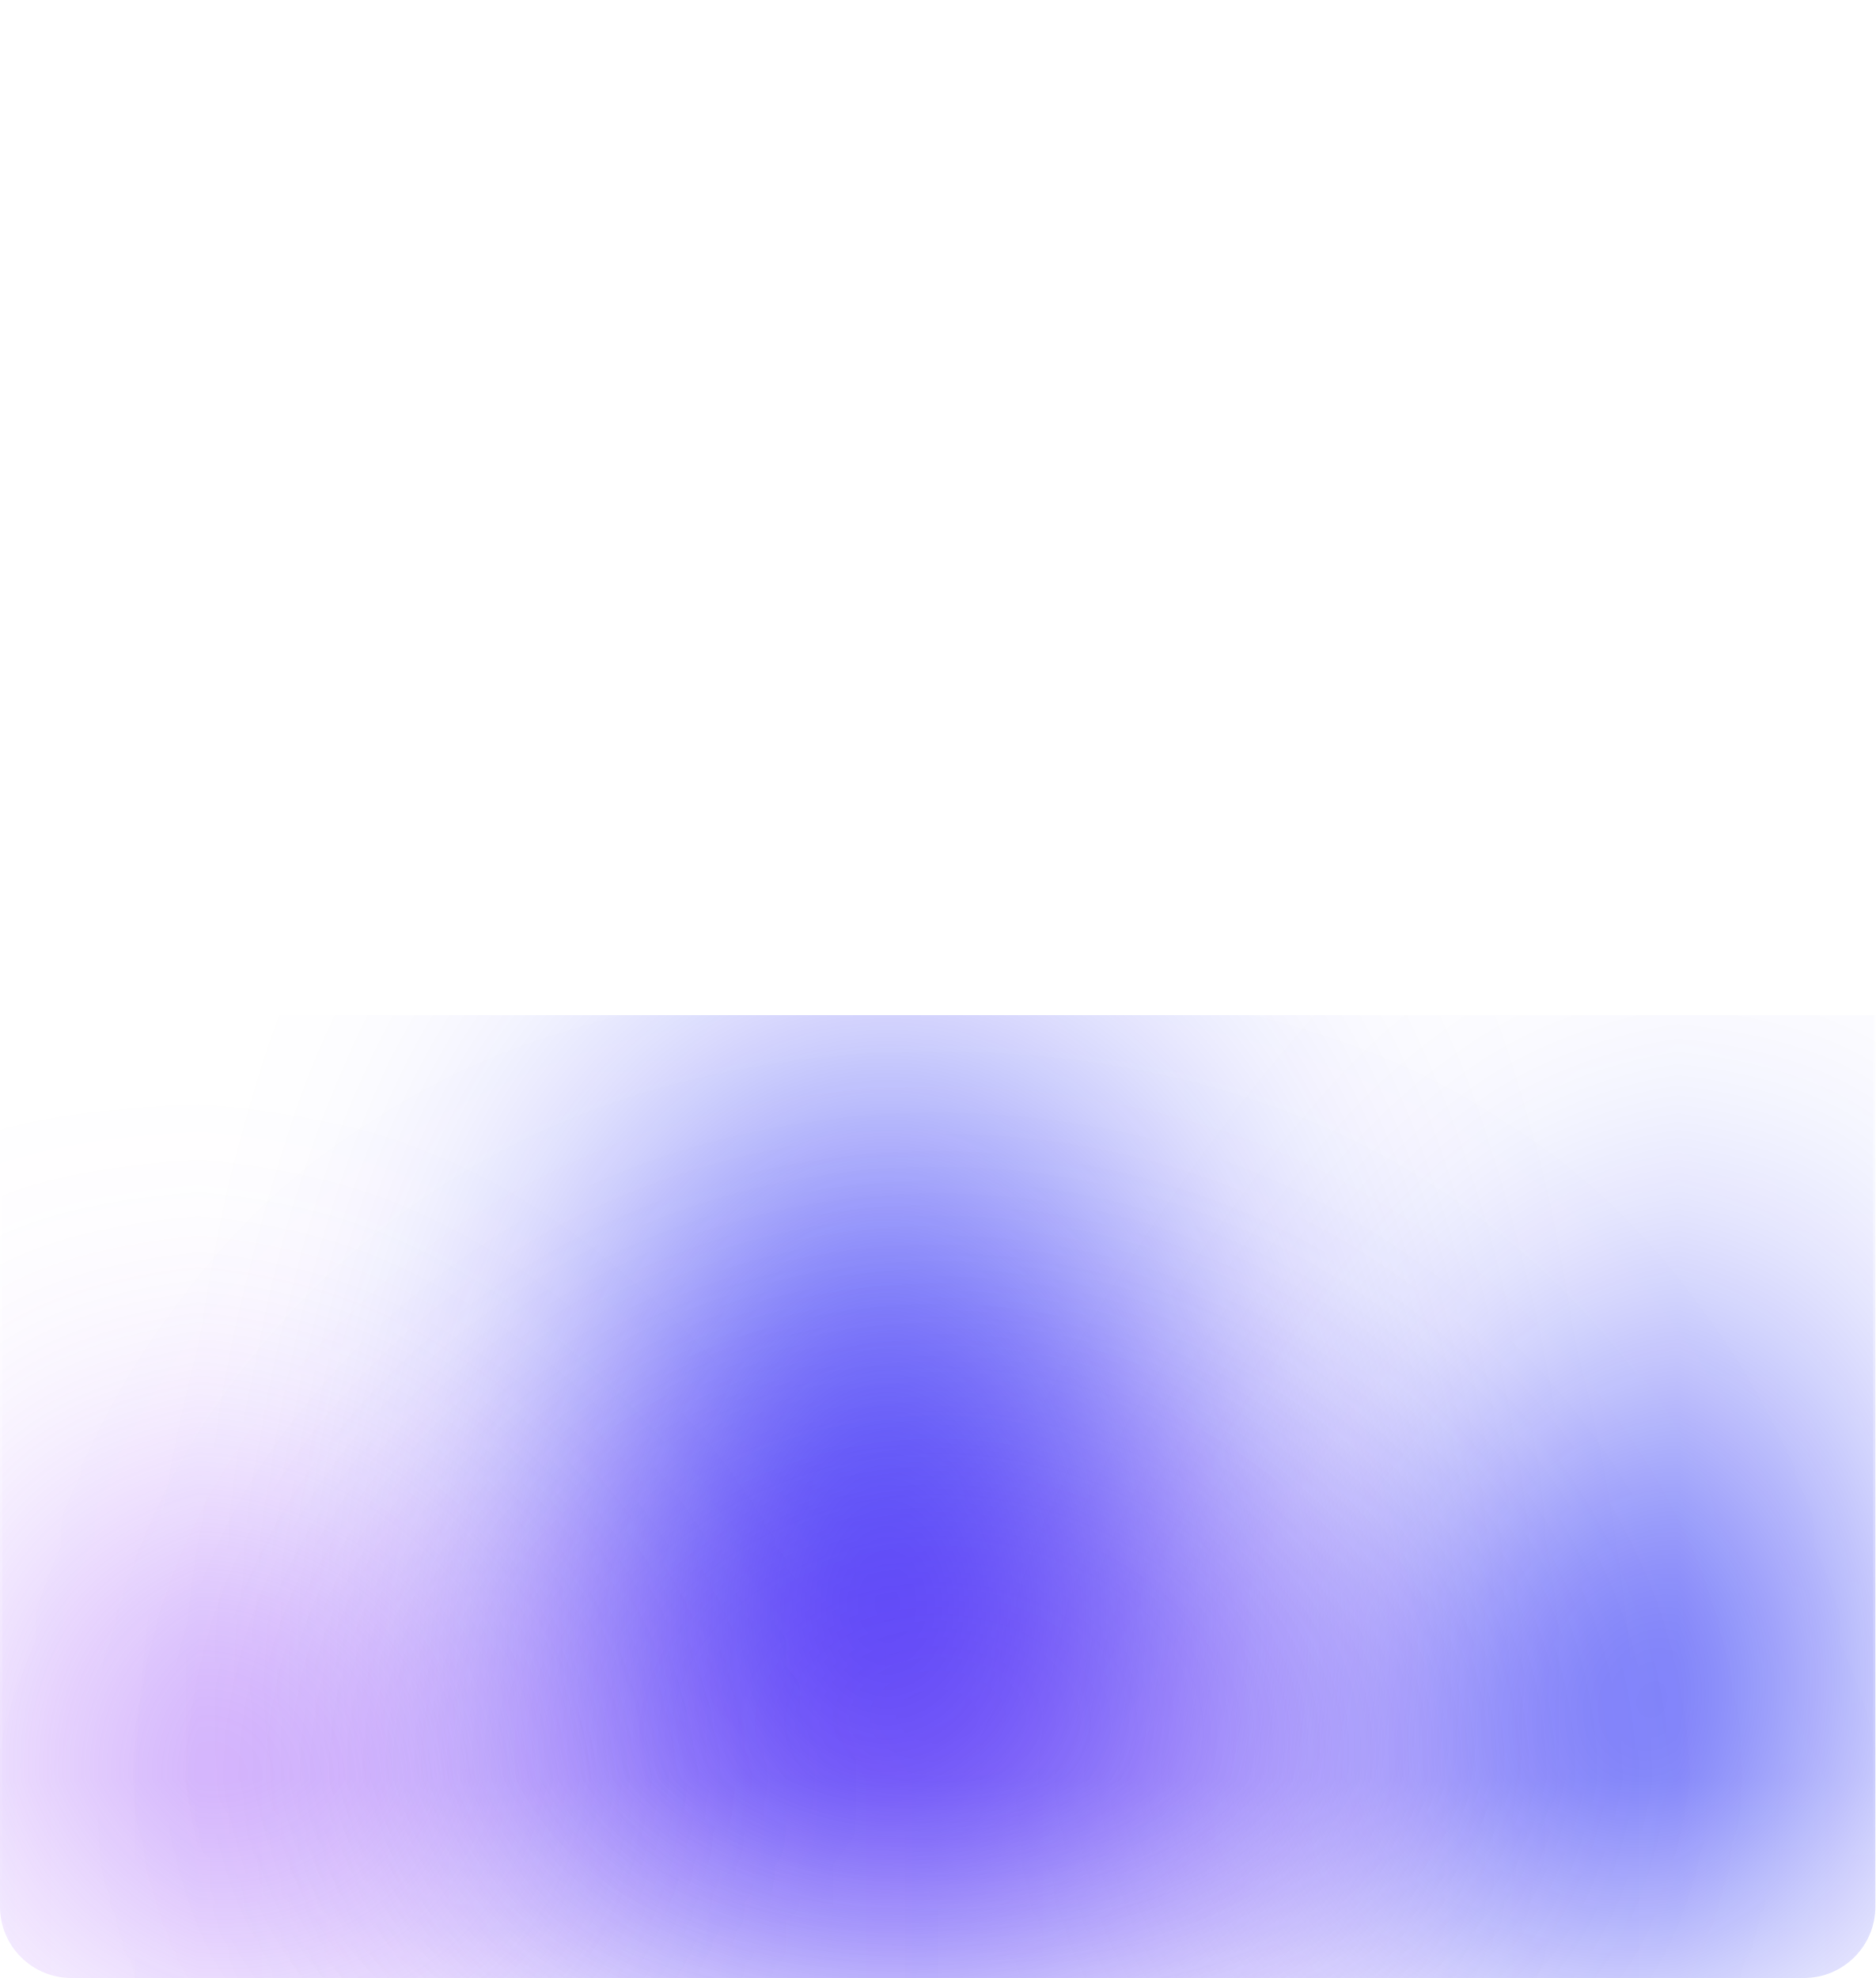
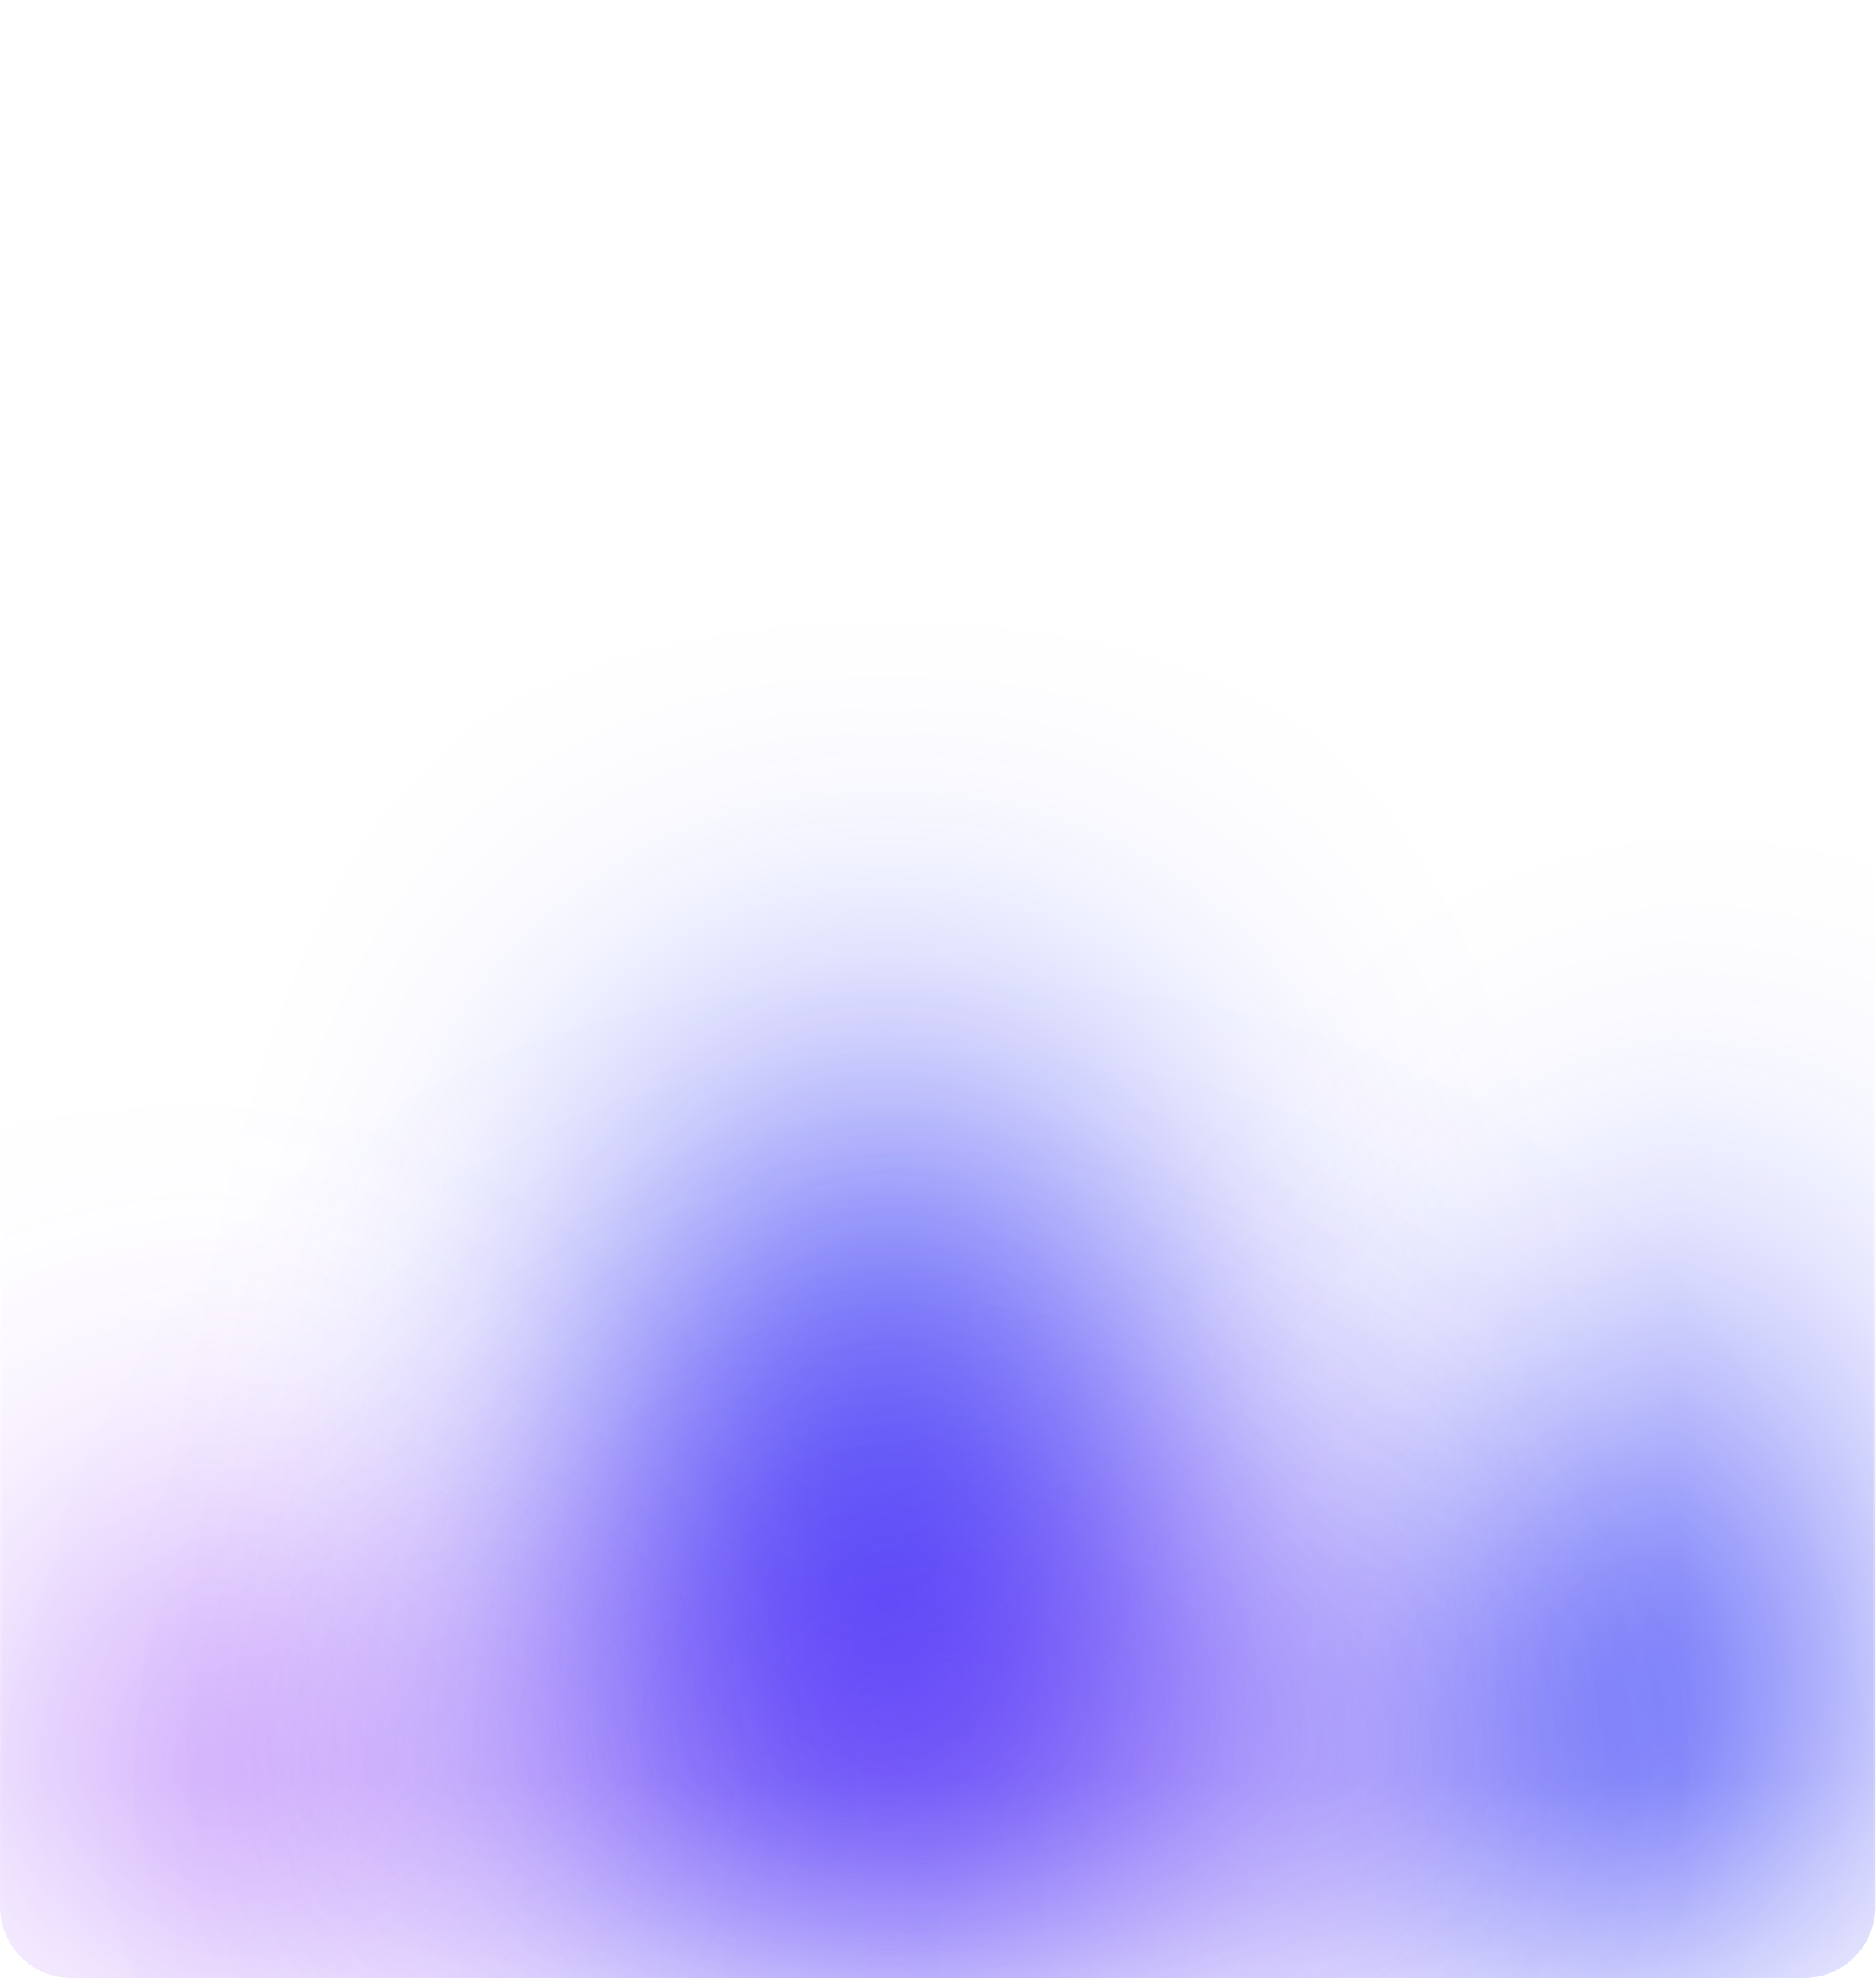
<svg xmlns="http://www.w3.org/2000/svg" preserveAspectRatio="none" overflow="visible" style="display: block;" width="420" height="443" viewBox="0 0 420 443" fill="none">
  <g id="card_gradient_layer" filter="url(#filter0_n_0_162)">
    <mask id="mask0_0_162" style="mask-type:alpha" maskUnits="userSpaceOnUse" x="0" y="0" width="420" height="443">
      <rect id="service_card" x="0.5" y="0.5" width="419" height="442" rx="15.5" fill="#070C11" stroke="url(#paint0_linear_0_162)" />
    </mask>
    <g mask="url(#mask0_0_162)">
      <g id="Ellipse 4" filter="url(#filter1_f_0_162)">
        <ellipse cx="96.851" cy="201.227" rx="96.851" ry="201.227" transform="matrix(0.917237 0.398343 -0.53404 0.84546 448.603 193.13)" fill="#030CF4" />
        <path d="M537.17 232.132C561.425 242.666 571.616 271.102 568.249 308.824C564.885 346.508 547.994 393.289 518.35 440.22C488.706 487.151 451.948 525.304 416.504 549.056C381.026 572.832 347.032 582.08 322.778 571.546C298.523 561.013 288.332 532.577 291.699 494.855C295.063 457.171 311.954 410.39 341.598 363.459C371.242 316.528 408 278.375 443.444 254.622C478.922 230.847 512.916 221.599 537.17 232.132Z" stroke="url(#paint1_linear_0_162)" />
      </g>
      <g id="Ellipse 3" filter="url(#filter2_f_0_162)">
        <ellipse cx="198.676" cy="432.128" rx="56.618" ry="192.052" fill="#030CF4" />
        <path d="M198.676 240.576C206.246 240.576 213.563 245.783 220.304 255.454C227.034 265.11 233.116 279.117 238.231 296.469C248.46 331.165 254.794 379.128 254.794 432.128C254.794 485.127 248.46 533.091 238.231 567.788C233.116 585.14 227.034 599.145 220.304 608.802C213.563 618.472 206.247 623.68 198.676 623.68C191.105 623.68 183.788 618.472 177.048 608.802C170.317 599.145 164.236 585.139 159.121 567.788C148.892 533.091 142.559 485.127 142.559 432.128C142.559 379.128 148.892 331.165 159.121 296.469C164.236 279.117 170.317 265.11 177.048 255.454C183.788 245.783 191.105 240.576 198.676 240.576Z" stroke="url(#paint2_linear_0_162)" />
      </g>
      <g id="Ellipse 5" opacity="0.5" filter="url(#filter3_f_0_162)">
        <ellipse cx="210" cy="447.393" rx="107.059" ry="120.353" fill="#8E38F8" />
        <path d="M210 327.54C268.797 327.54 316.559 381.144 316.559 447.393C316.559 513.642 268.797 567.245 210 567.245C151.203 567.245 103.441 513.642 103.441 447.393C103.441 381.144 151.203 327.541 210 327.54Z" stroke="url(#paint3_linear_0_162)" />
      </g>
      <g id="Ellipse 2" filter="url(#filter4_f_0_162)">
        <ellipse cx="87.683" cy="152.491" rx="87.683" ry="152.491" transform="matrix(0.951246 -0.308434 0.426547 0.904465 -112.206 370.92)" fill="#8E38F8" />
        <path d="M-28.584 344.327C-5.794 336.938 22.135 345.497 48.927 365.508C75.705 385.508 101.249 416.886 119.18 454.908C137.111 492.93 144.014 530.352 140.701 560.11C137.387 589.882 123.869 611.88 101.079 619.27C78.289 626.659 50.36 618.1 23.568 598.089C-3.21 578.089 -28.755 546.71 -46.686 508.688C-64.617 470.667 -71.519 433.245 -68.207 403.487C-64.892 373.715 -51.374 351.717 -28.584 344.327Z" stroke="url(#paint4_linear_0_162)" />
      </g>
    </g>
  </g>
  <defs>
-     <filter id="filter0_n_0_162" x="0" y="227.352" width="420" height="215.648" filterUnits="userSpaceOnUse" color-interpolation-filters="sRGB">
+     <filter id="filter0_n_0_162" x="0" y="0" width="420" height="443" filterUnits="userSpaceOnUse" color-interpolation-filters="sRGB">
      <feFlood flood-opacity="0" result="BackgroundImageFix" />
      <feBlend mode="normal" in="SourceGraphic" in2="BackgroundImageFix" result="shape" />
      <feTurbulence type="fractalNoise" baseFrequency="inf inf" stitchTiles="stitch" numOctaves="3" result="noise" seed="5309" />
      <feColorMatrix in="noise" type="luminanceToAlpha" result="alphaNoise" />
      <feComponentTransfer in="alphaNoise" result="coloredNoise1">
        <feFuncA type="discrete" tableValues="0 0 0 0 0 0 0 0 0 0 0 0 1 1 1 1 1 1 1 1 1 1 1 1 1 1 1 1 1 1 1 1 1 1 1 1 1 1 0 0 0 0 0 0 0 0 0 0 0 0 0 0 0 0 0 0 0 0 0 0 0 0 0 0 0 0 0 0 0 0 0 0 0 0 0 0 0 0 0 0 0 0 0 0 0 0 0 0 0 0 0 0 0 0 0 0 0 0 0 0 " />
      </feComponentTransfer>
      <feComposite operator="in" in2="shape" in="coloredNoise1" result="noise1Clipped" />
      <feComponentTransfer in="alphaNoise" result="coloredNoise2">
        <feFuncA type="discrete" tableValues="0 0 0 0 0 0 0 0 0 0 0 0 0 0 0 0 0 0 0 0 0 0 0 0 0 0 0 0 0 0 0 0 0 0 0 0 0 0 0 0 0 0 0 0 0 0 0 0 0 0 0 0 0 0 0 0 0 0 0 0 0 0 1 1 1 1 1 1 1 1 1 1 1 1 1 1 1 1 1 1 1 1 1 1 1 1 1 1 0 0 0 0 0 0 0 0 0 0 0 0 " />
      </feComponentTransfer>
      <feComposite operator="in" in2="shape" in="coloredNoise2" result="noise2Clipped" />
      <feFlood flood-color="rgba(0, 0, 0, 0.25)" result="color1Flood" />
      <feComposite operator="in" in2="noise1Clipped" in="color1Flood" result="color1" />
      <feFlood flood-color="rgba(255, 255, 255, 0.25)" result="color2Flood" />
      <feComposite operator="in" in2="noise2Clipped" in="color2Flood" result="color2" />
      <feMerge result="effect1_noise_0_162">
        <feMergeNode in="shape" />
        <feMergeNode in="color1" />
        <feMergeNode in="color2" />
      </feMerge>
    </filter>
    <filter id="filter1_f_0_162" x="102.543" y="39.352" width="654.863" height="724.974" filterUnits="userSpaceOnUse" color-interpolation-filters="sRGB">
      <feFlood flood-opacity="0" result="BackgroundImageFix" />
      <feBlend mode="normal" in="SourceGraphic" in2="BackgroundImageFix" result="shape" />
      <feGaussianBlur stdDeviation="94" result="effect1_foregroundBlur_0_162" />
    </filter>
    <filter id="filter2_f_0_162" x="-45.941" y="52.076" width="489.235" height="760.104" filterUnits="userSpaceOnUse" color-interpolation-filters="sRGB">
      <feFlood flood-opacity="0" result="BackgroundImageFix" />
      <feBlend mode="normal" in="SourceGraphic" in2="BackgroundImageFix" result="shape" />
      <feGaussianBlur stdDeviation="94" result="effect1_foregroundBlur_0_162" />
    </filter>
    <filter id="filter3_f_0_162" x="-85.059" y="139.04" width="590.118" height="616.705" filterUnits="userSpaceOnUse" color-interpolation-filters="sRGB">
      <feFlood flood-opacity="0" result="BackgroundImageFix" />
      <feBlend mode="normal" in="SourceGraphic" in2="BackgroundImageFix" result="shape" />
      <feGaussianBlur stdDeviation="94" result="effect1_foregroundBlur_0_162" />
    </filter>
    <filter id="filter4_f_0_162" x="-257.53" y="153.222" width="587.554" height="657.153" filterUnits="userSpaceOnUse" color-interpolation-filters="sRGB">
      <feFlood flood-opacity="0" result="BackgroundImageFix" />
      <feBlend mode="normal" in="SourceGraphic" in2="BackgroundImageFix" result="shape" />
      <feGaussianBlur stdDeviation="94" result="effect1_foregroundBlur_0_162" />
    </filter>
    <linearGradient id="paint0_linear_0_162" x1="210" y1="0" x2="210" y2="443" gradientUnits="userSpaceOnUse">
      <stop stop-color="white" stop-opacity="0.1" />
      <stop offset="1" stop-color="white" />
    </linearGradient>
    <linearGradient id="paint1_linear_0_162" x1="537.437" y1="231.71" x2="379.012" y2="596.506" gradientUnits="userSpaceOnUse">
      <stop stop-color="white" stop-opacity="0.1" />
      <stop offset="1" stop-color="white" />
    </linearGradient>
    <linearGradient id="paint2_linear_0_162" x1="198.676" y1="240.076" x2="198.676" y2="624.18" gradientUnits="userSpaceOnUse">
      <stop stop-color="white" stop-opacity="0.1" />
      <stop offset="1" stop-color="white" />
    </linearGradient>
    <linearGradient id="paint3_linear_0_162" x1="210" y1="327.04" x2="210" y2="567.746" gradientUnits="userSpaceOnUse">
      <stop stop-color="white" stop-opacity="0.1" />
      <stop offset="1" stop-color="white" />
    </linearGradient>
    <linearGradient id="paint4_linear_0_162" x1="-28.798" y1="343.875" x2="64.51" y2="631.648" gradientUnits="userSpaceOnUse">
      <stop stop-color="white" stop-opacity="0.1" />
      <stop offset="1" stop-color="white" />
    </linearGradient>
  </defs>
</svg>
